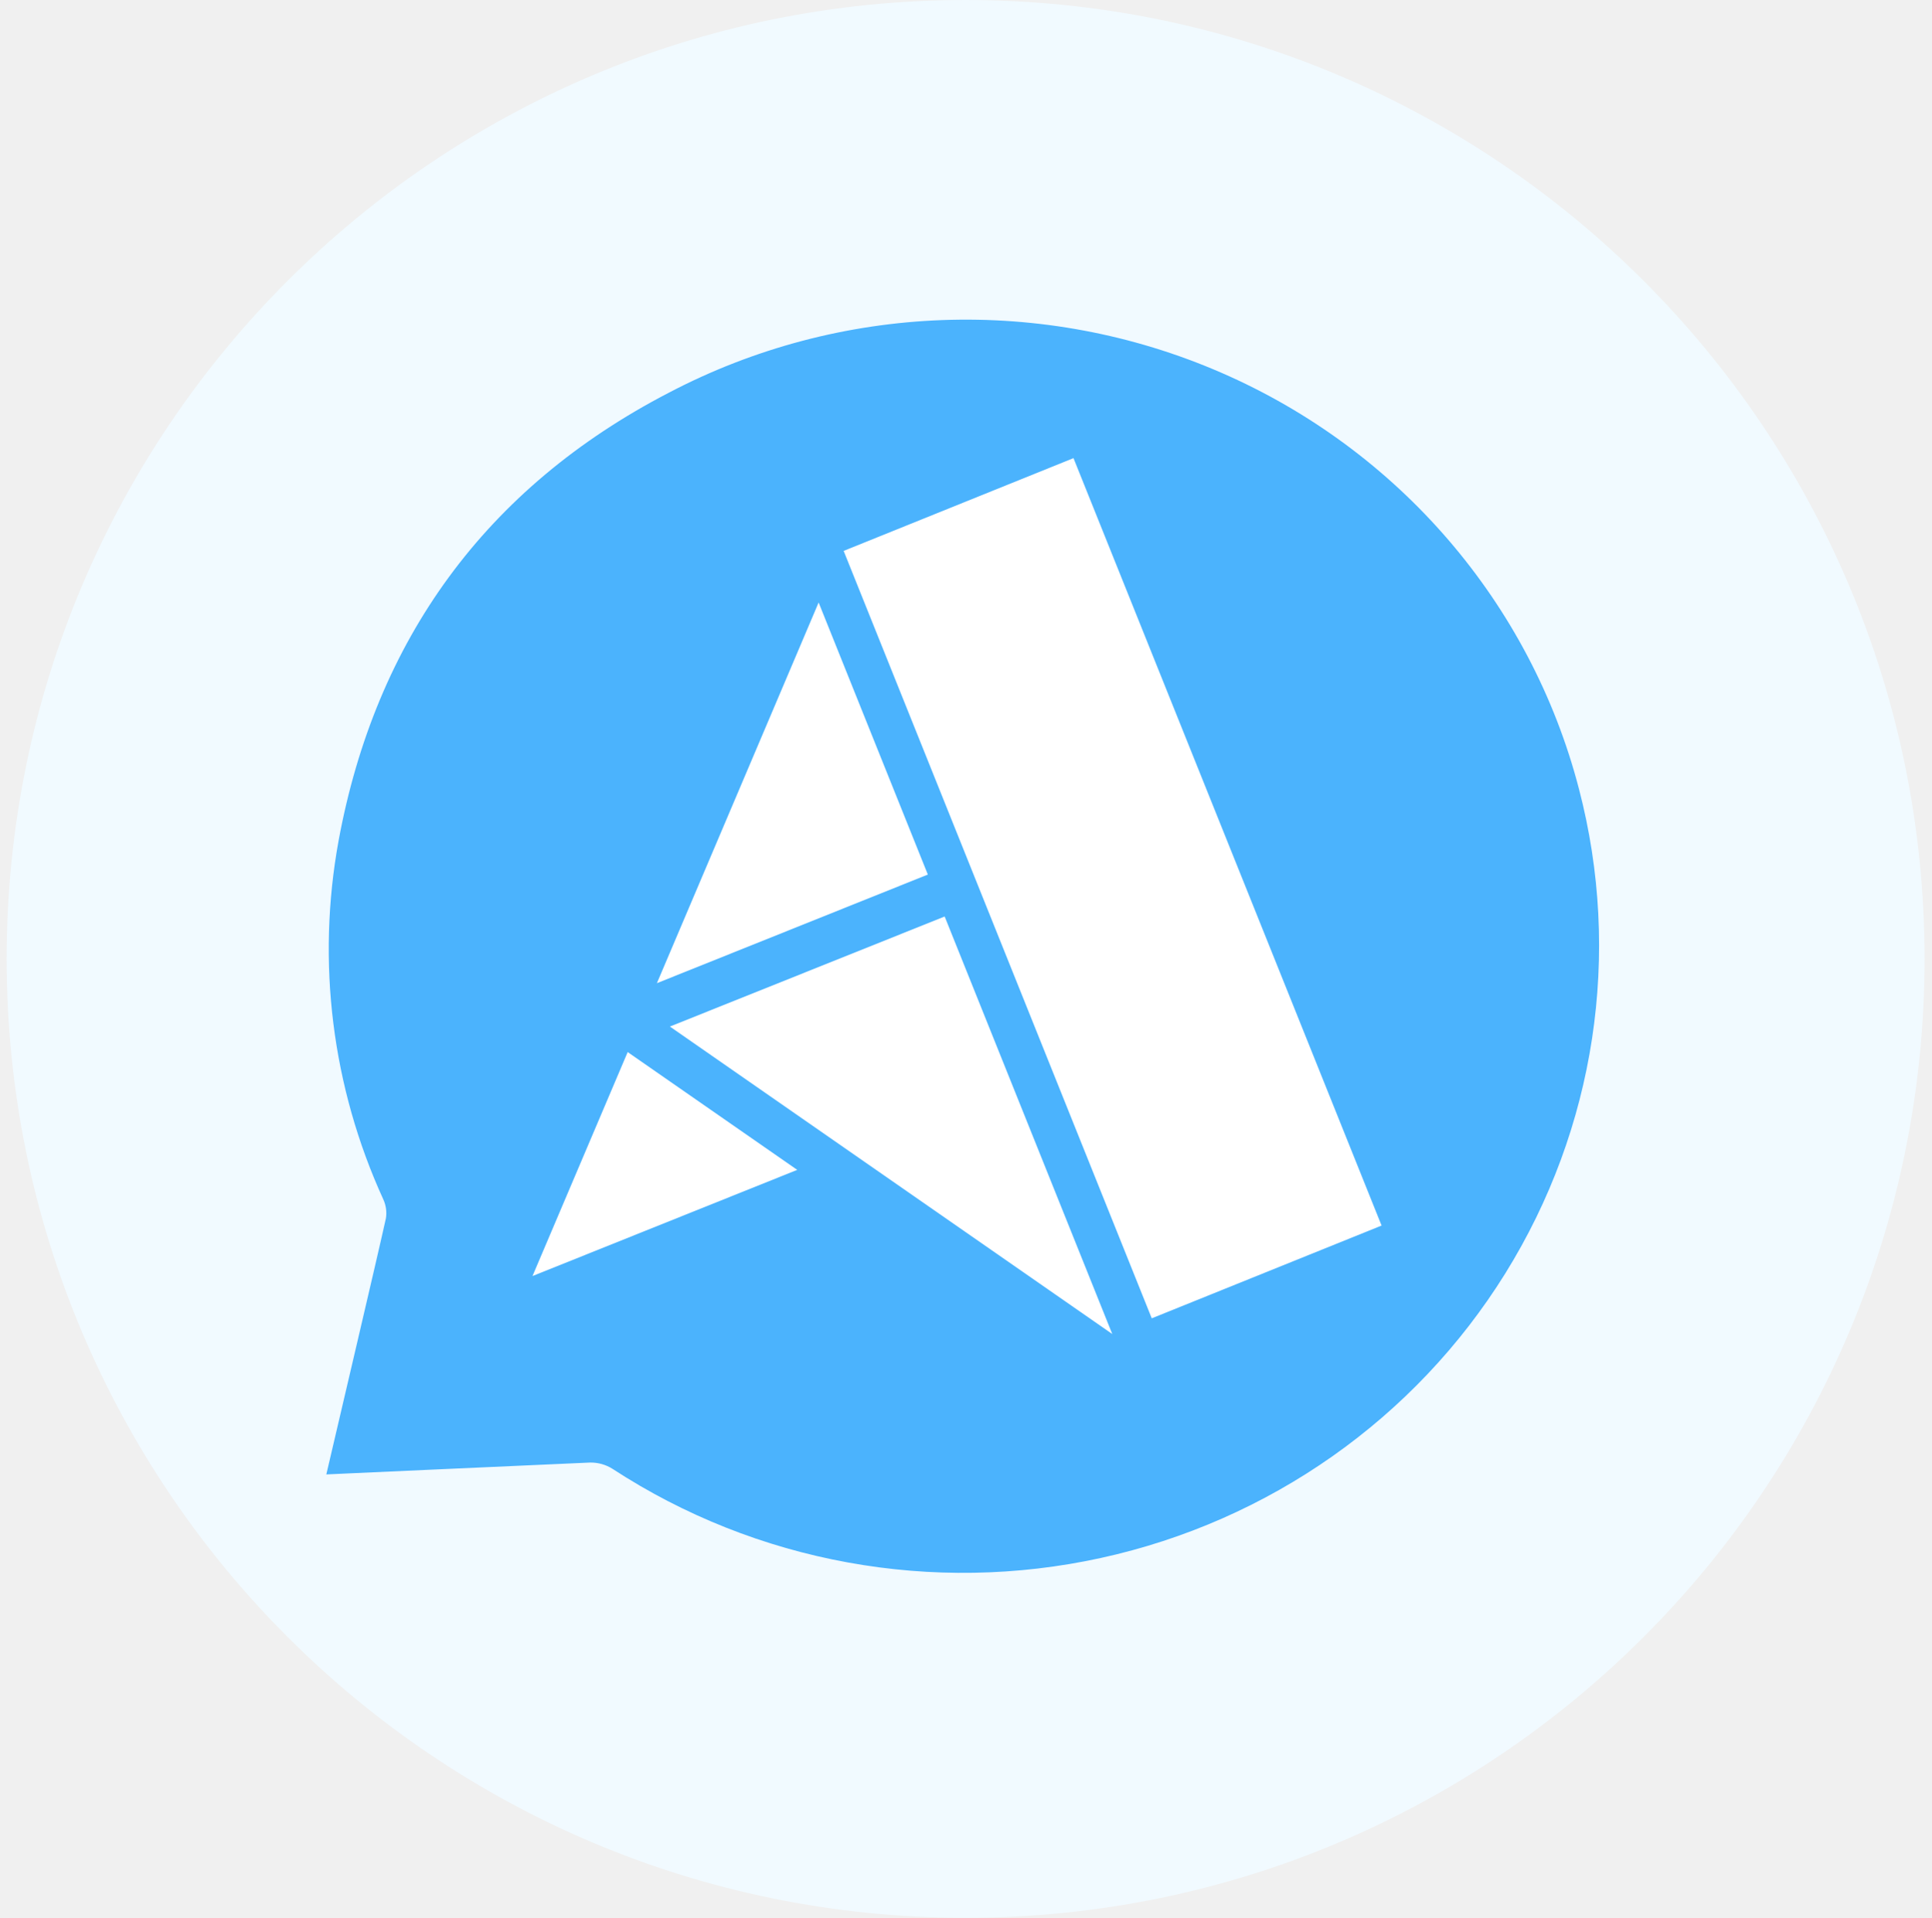
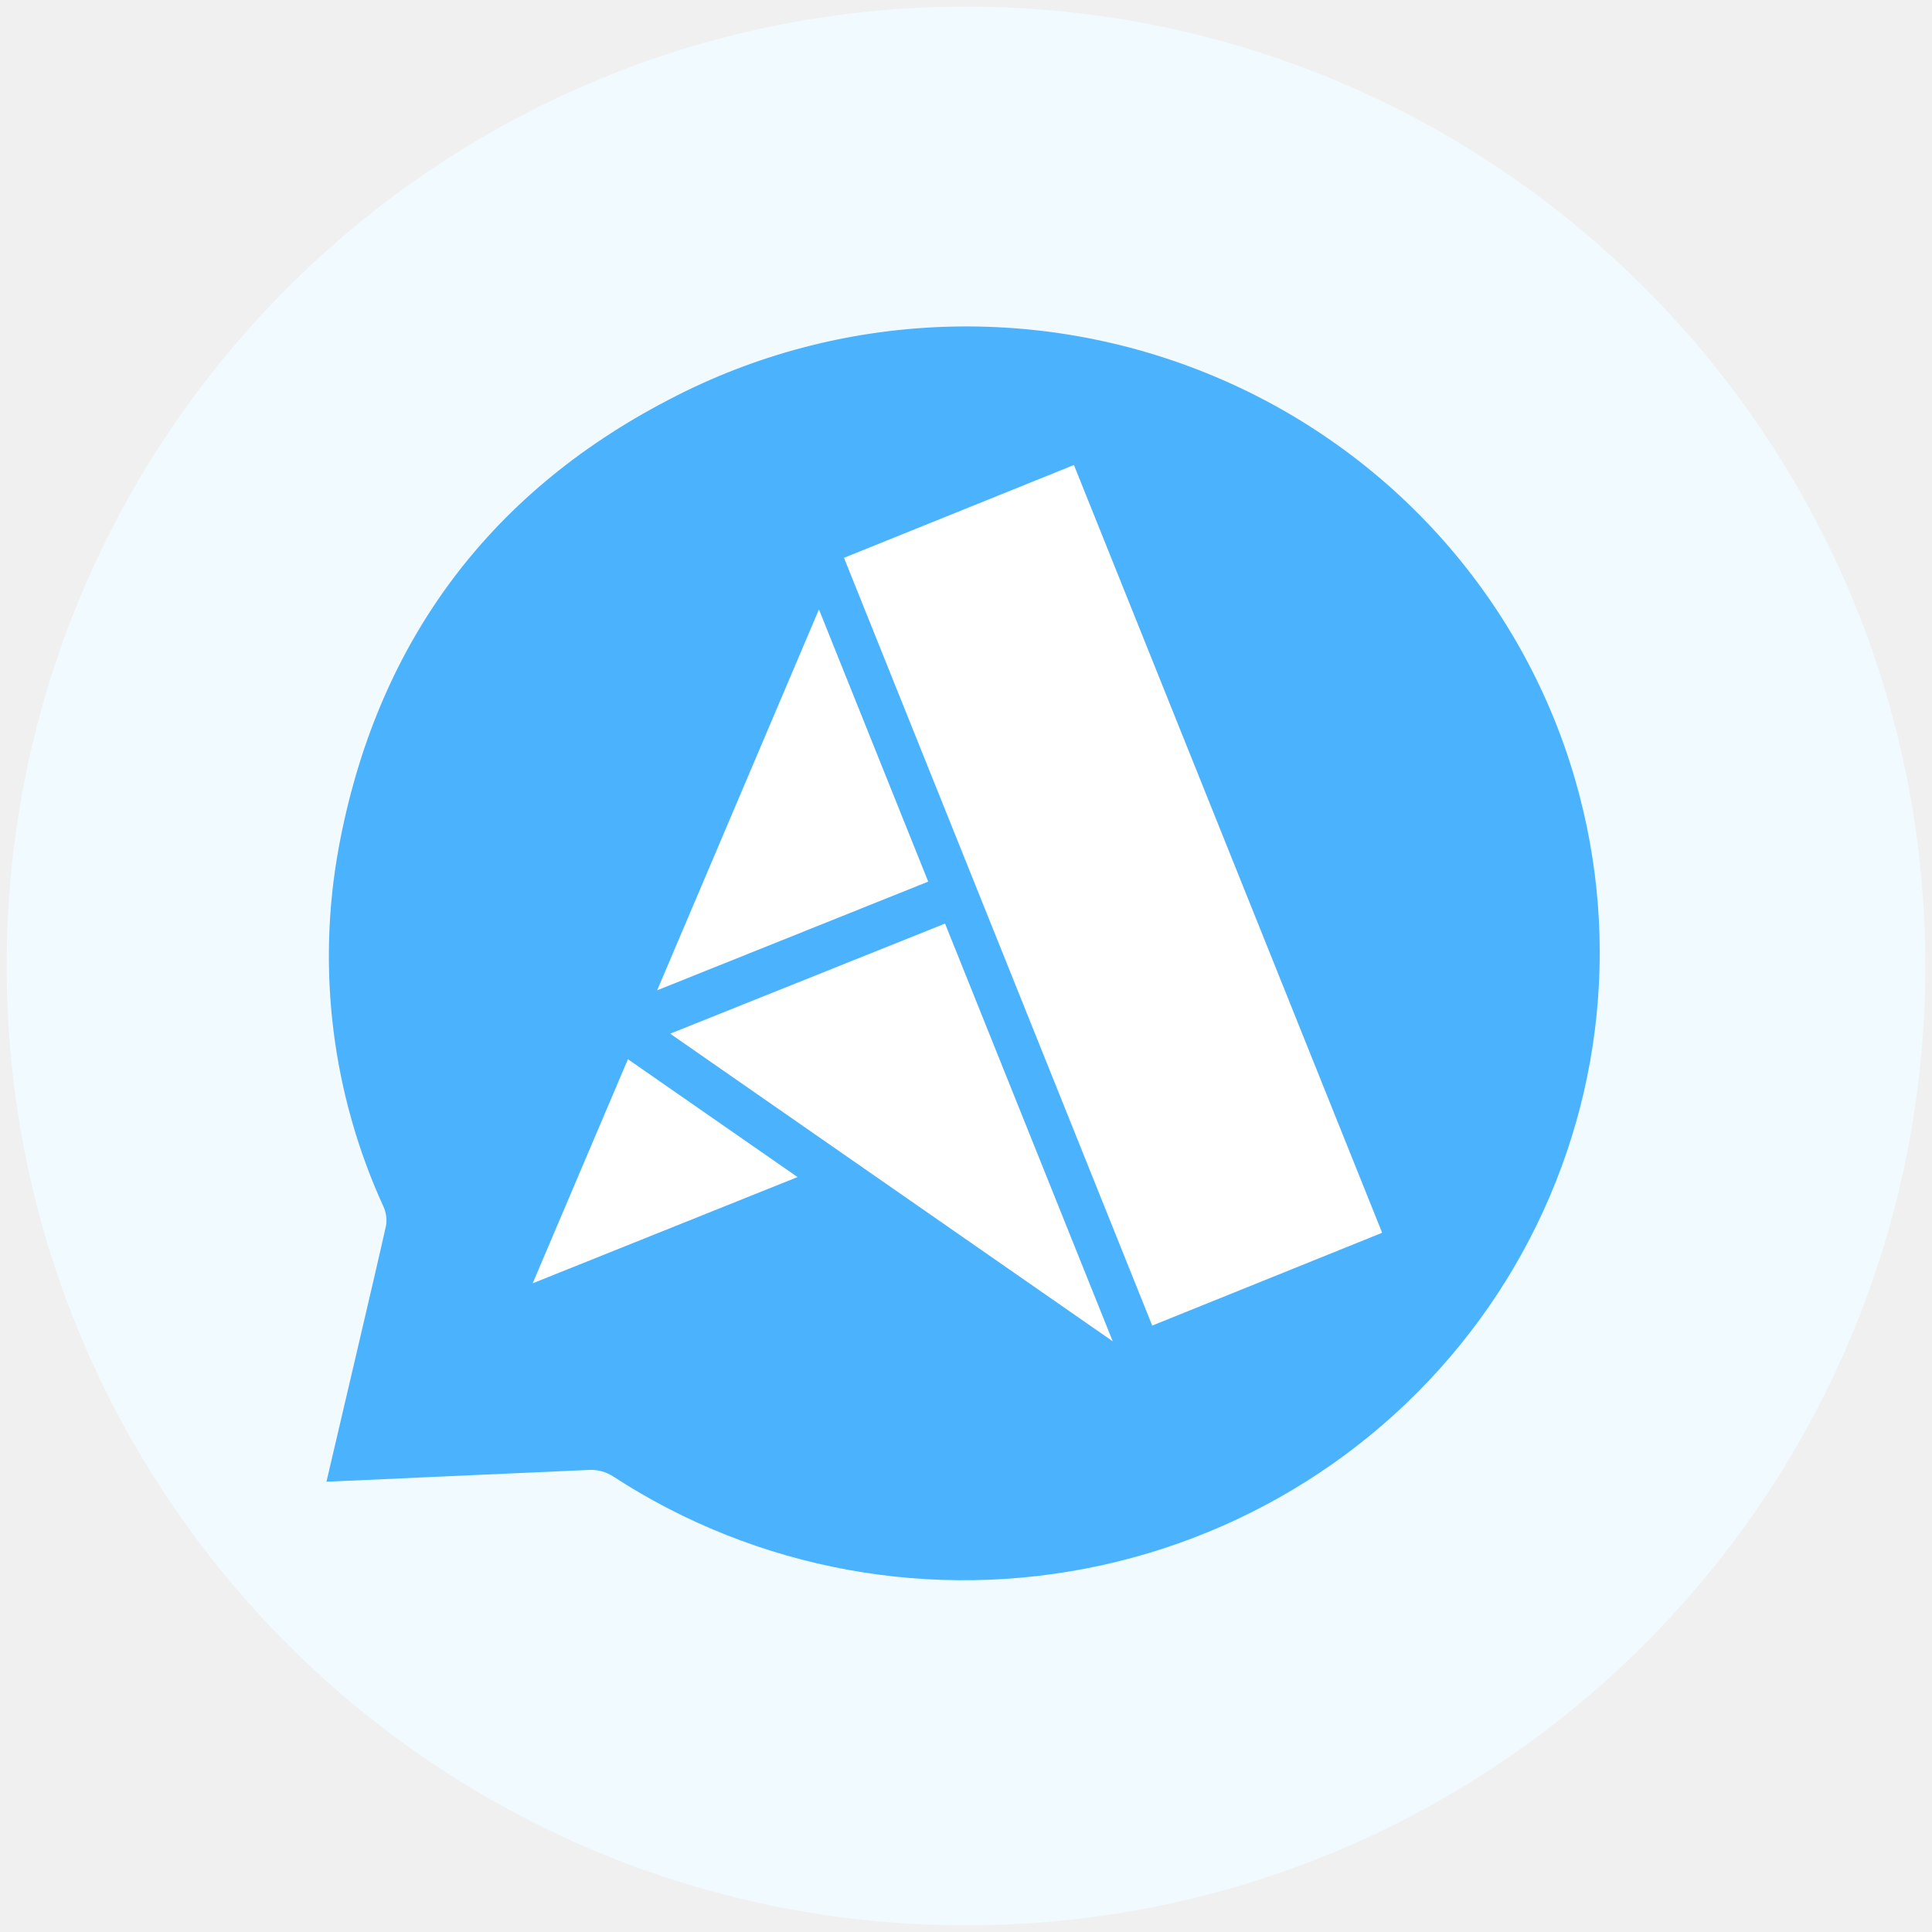
- <svg xmlns="http://www.w3.org/2000/svg" width="145px" height="144px" viewBox="0 0 145 144" version="1.1">
+ <svg xmlns="http://www.w3.org/2000/svg" width="40px" height="40px" viewBox="0 0 145 144" version="1.1">
  <g id="Page-1" stroke="none" stroke-width="1" fill="none" fill-rule="evenodd">
    <g id="Group" transform="translate(0.5, 0)">
      <g id="Group-15" fill="#F1FAFF">
        <circle id="Oval" cx="72" cy="72" r="72" />
      </g>
      <g transform="translate(24, 24)" id="Bubble">
        <path d="M4.476,67.469 C4.548,66.995 4.482,66.509 4.285,66.071 C0.423,57.629 -0.747,48.233 0.922,39.118 C3.703,24.056 11.954,12.636 25.681,5.506 C38.544,-1.257 53.845,-1.819 67.187,3.981 C80.528,9.78 90.429,21.302 94.052,35.235 C97.284,47.603 95.285,60.734 88.52,71.617 C81.756,82.504 70.8,90.214 58.164,92.98 C45.523,95.749 32.29,93.335 21.493,86.292 C20.99,85.972 20.398,85.806 19.798,85.817 C13.476,86.095 -0,86.708 -0,86.708 C0.824,83.159 3.818,70.458 4.476,67.469" id="Fill-1" fill="#4BB3FD" />
        <polygon id="Fill-6" fill="#FFFFFF" points="79.232 68.022 61.976 74.987 38.843 17.364 56.1 10.399" />
        <polygon id="Fill-8" fill="#FFFFFF" points="45.164 41.667 24.821 49.823 36.964 21.239" />
        <polygon id="Fill-10" fill="#FFFFFF" points="59.011 76.166 25.797 53.079 46.427 44.816" />
        <polygon id="Fill-12" fill="#FFFFFF" points="35.357 63.841 15.48 71.813 22.627 54.996" />
      </g>
    </g>
  </g>
</svg>
